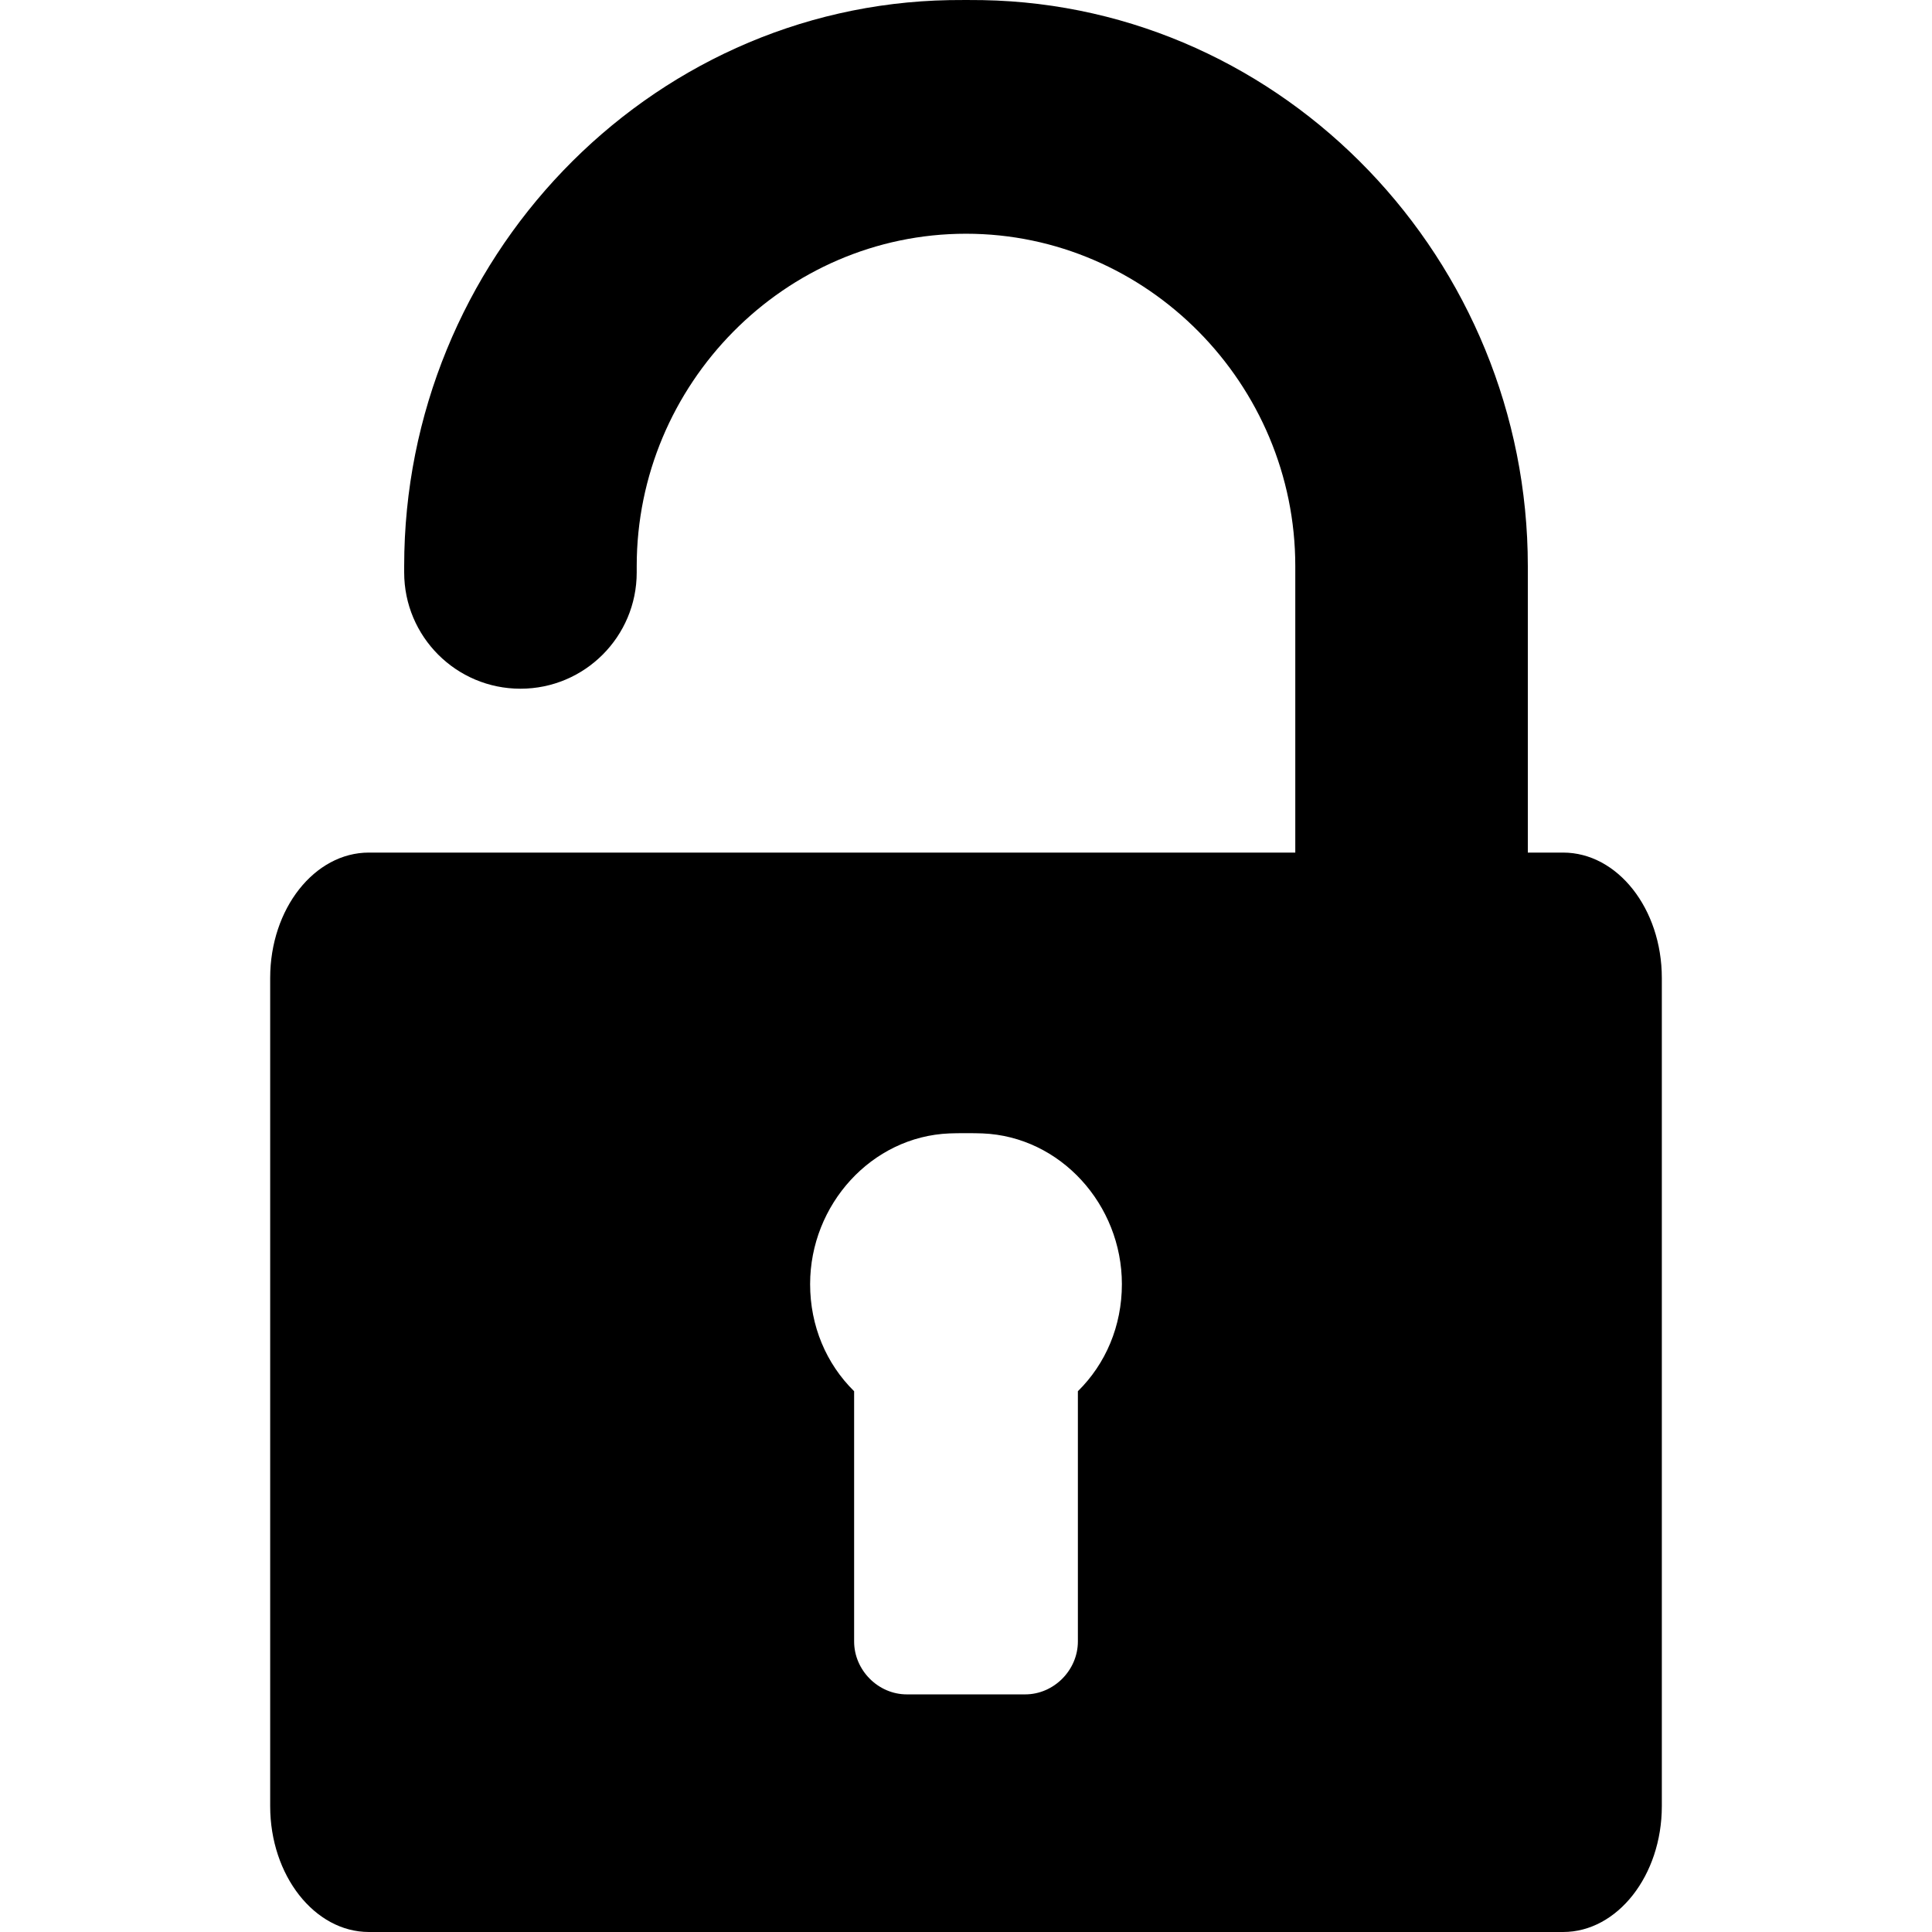
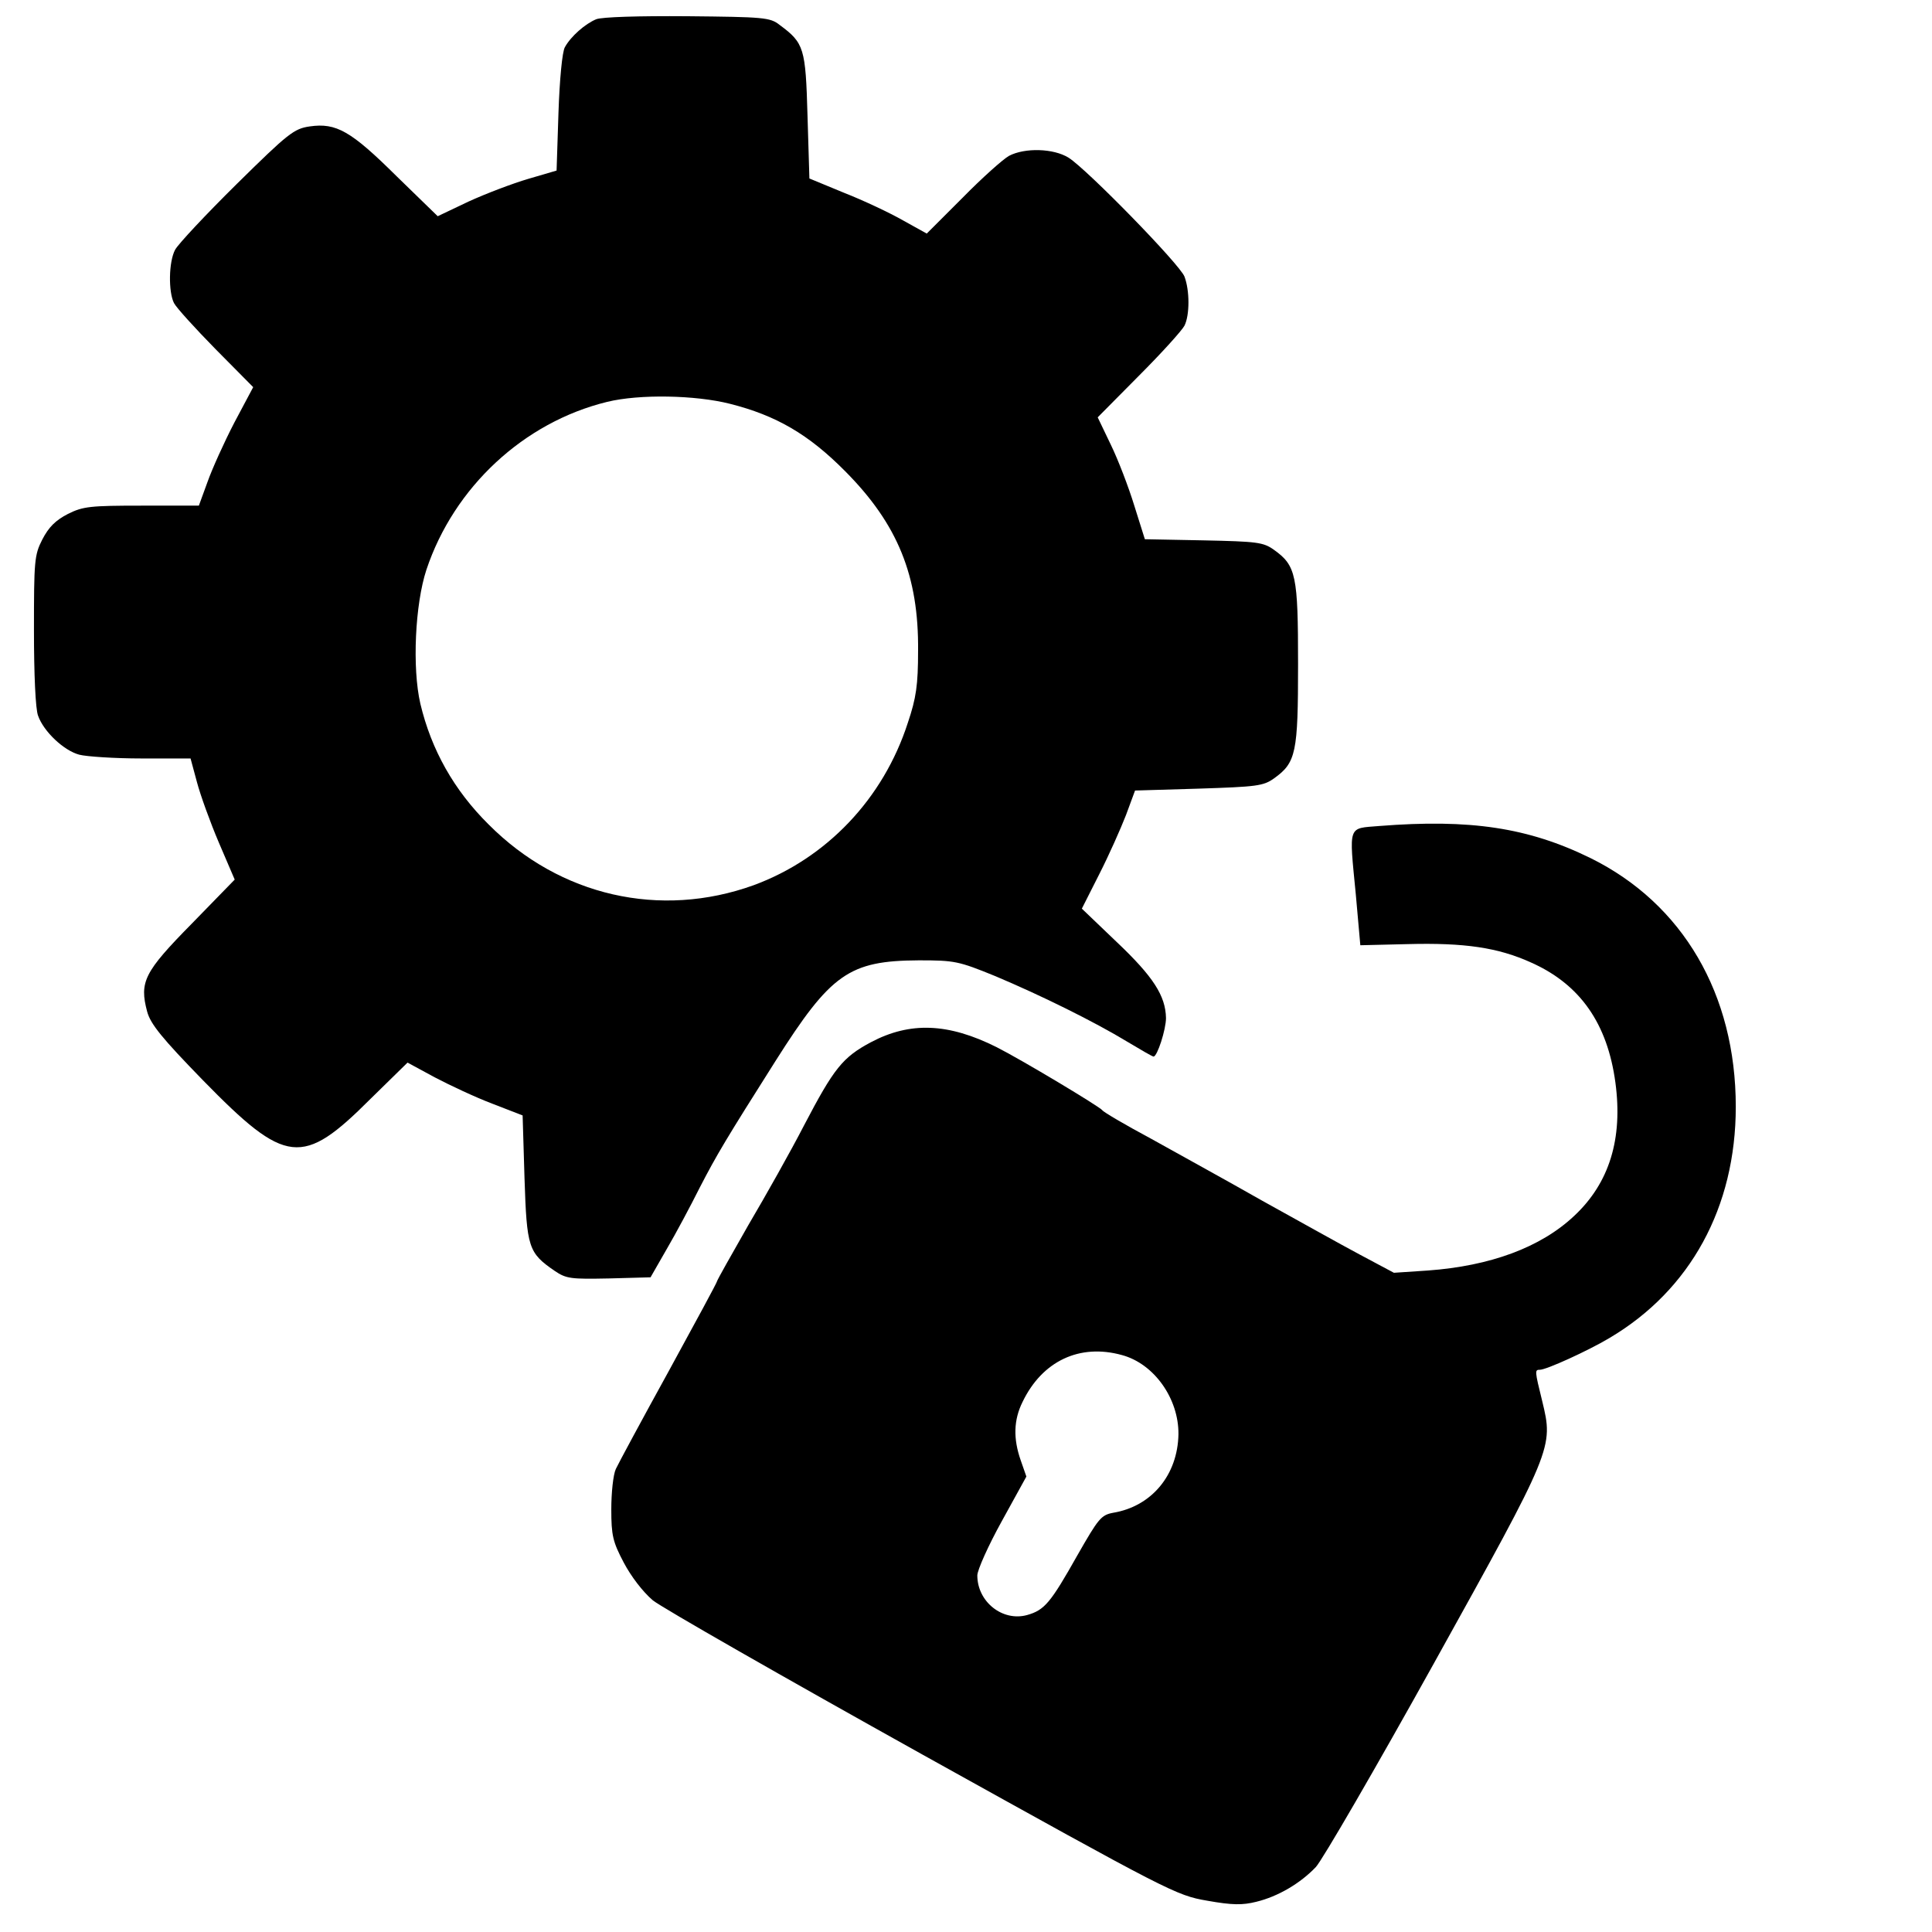
- <svg xmlns="http://www.w3.org/2000/svg" version="1.1" id="Capa_1" x="0px" y="0px" width="486.866px" height="486.866px" viewBox="0 0 486.866 486.866" style="enable-background:new 0 0 486.866 486.866;" xml:space="preserve">
-   <g>
-     <path d="M393.904,214.852h-8.891v-72.198c0-76.962-61.075-141.253-137.411-142.625c-2.084-0.038-6.254-0.038-8.338,0   C162.927,1.4,101.853,65.691,101.853,142.653v1.603c0,16.182,13.118,29.3,29.3,29.3c16.182,0,29.299-13.118,29.299-29.3v-1.603   c0-45.845,37.257-83.752,82.98-83.752s82.981,37.907,82.981,83.752v72.198H92.963c-13.702,0-24.878,14.139-24.878,31.602v208.701   c0,17.44,11.176,31.712,24.878,31.712h300.941c13.703,0,24.878-14.271,24.878-31.712V246.452   C418.783,228.989,407.607,214.852,393.904,214.852z M271.627,350.591v63.062c0,7.222-6.046,13.332-13.273,13.332h-29.841   c-7.228,0-13.273-6.11-13.273-13.332v-63.062c-7.009-6.9-11.09-16.44-11.09-26.993c0-19.999,15.459-37.185,35.115-37.977   c2.083-0.085,6.255-0.085,8.337,0c19.656,0.792,35.115,17.978,35.115,37.977C282.717,334.149,278.637,343.69,271.627,350.591z" />
+ <svg xmlns="http://www.w3.org/2000/svg" version="1.0" width="512pt" height="512pt" viewBox="0 0 512 512" preserveAspectRatio="xMidYMid meet">
+   <g transform="translate(0,512) scale(0.1,-0.1)" fill="#000000" stroke="none">
+     <path d="M1580 5069 c-29 -12 -67 -45 -83 -74 -7 -12 -14 -85 -17 -174 l-5 -153 -75 -22 c-41 -12 -112 -39 -158 -60 l-82 -39 -109 106 c-121 120 -160 142 -230 132 -42 -6 -57 -18 -194 -153 -82 -81 -155 -159 -163 -174 -17 -32 -18 -111 -3 -141 6 -12 56 -67 110 -122 l100 -101 -50 -94 c-27 -52 -59 -123 -71 -157 l-23 -63 -151 0 c-137 0 -156 -2 -196 -22 -33 -17 -51 -35 -68 -68 -21 -41 -22 -57 -22 -241 0 -115 4 -209 11 -226 15 -42 68 -92 109 -103 19 -5 94 -10 165 -10 l130 0 17 -63 c9 -34 35 -106 58 -160 l42 -98 -114 -117 c-126 -128 -139 -154 -118 -233 9 -33 39 -70 148 -182 220 -225 263 -230 444 -49 l98 96 72 -39 c40 -21 108 -53 153 -70 l80 -31 5 -166 c6 -184 10 -198 80 -246 31 -21 43 -22 144 -20 l110 3 43 75 c24 41 63 114 87 162 46 89 70 129 201 336 147 232 195 266 380 267 95 0 105 -2 203 -42 121 -51 261 -120 350 -174 35 -21 66 -39 69 -39 10 0 33 72 33 102 -1 59 -34 110 -130 201 l-93 89 46 91 c26 51 57 121 71 157 l24 65 168 5 c154 5 172 7 200 27 59 42 64 68 64 303 0 235 -5 261 -64 303 -28 20 -44 22 -187 25 l-155 3 -28 89 c-15 49 -43 122 -62 161 l-35 73 109 110 c61 61 115 121 121 133 14 28 14 93 0 130 -12 32 -258 284 -307 315 -40 25 -116 27 -158 5 -16 -9 -71 -58 -123 -111 l-95 -95 -63 35 c-35 20 -105 53 -156 73 l-92 38 -5 166 c-5 180 -9 193 -74 241 -25 20 -43 21 -244 23 -130 1 -227 -2 -242 -8z m354 -1019 c123 -31 209 -81 306 -179 139 -140 195 -277 193 -476 0 -90 -5 -125 -27 -190 -65 -202 -216 -360 -409 -431 -247 -89 -513 -29 -702 161 -92 91 -152 198 -181 320 -22 95 -14 264 16 355 73 219 258 391 479 445 86 21 234 18 325 -5z" />
+     <path d="M3655 2931 c-84 -7 -80 5 -62 -181 l12 -135 125 3 c151 4 240 -9 328 -49 130 -58 202 -162 223 -318 20 -149 -16 -266 -109 -353 -89 -84 -223 -133 -388 -145 l-90 -6 -90 48 c-49 26 -165 91 -259 143 -93 53 -226 126 -294 164 -69 37 -127 71 -130 76 -8 10 -211 132 -280 167 -128 64 -229 68 -333 13 -75 -40 -98 -69 -177 -220 -35 -68 -102 -187 -148 -265 -45 -79 -83 -146 -83 -149 0 -3 -58 -110 -128 -238 -70 -127 -133 -244 -140 -259 -7 -15 -12 -63 -12 -107 0 -69 4 -86 33 -141 19 -36 50 -77 77 -100 25 -20 347 -204 715 -409 655 -364 672 -373 754 -387 67 -12 94 -12 130 -3 58 14 117 49 158 92 17 18 158 261 313 540 317 571 317 571 287 695 -20 81 -20 83 -6 83 17 0 127 50 184 84 215 127 335 347 335 613 0 298 -140 538 -385 659 -165 81 -319 104 -560 85z m-682 -1402 c86 -23 151 -116 150 -210 -2 -108 -71 -191 -173 -208 -32 -6 -39 -15 -95 -113 -71 -126 -87 -145 -133 -158 -65 -18 -132 35 -132 105 0 14 29 79 65 144 l65 118 -15 43 c-20 57 -19 107 5 155 52 108 151 155 263 124z" />
  </g>
-   <g>
- </g>
-   <g>
- </g>
-   <g>
- </g>
-   <g>
- </g>
-   <g>
- </g>
-   <g>
- </g>
-   <g>
- </g>
-   <g>
- </g>
-   <g>
- </g>
-   <g>
- </g>
-   <g>
- </g>
-   <g>
- </g>
-   <g>
- </g>
-   <g>
- </g>
-   <g>
- </g>
</svg>
